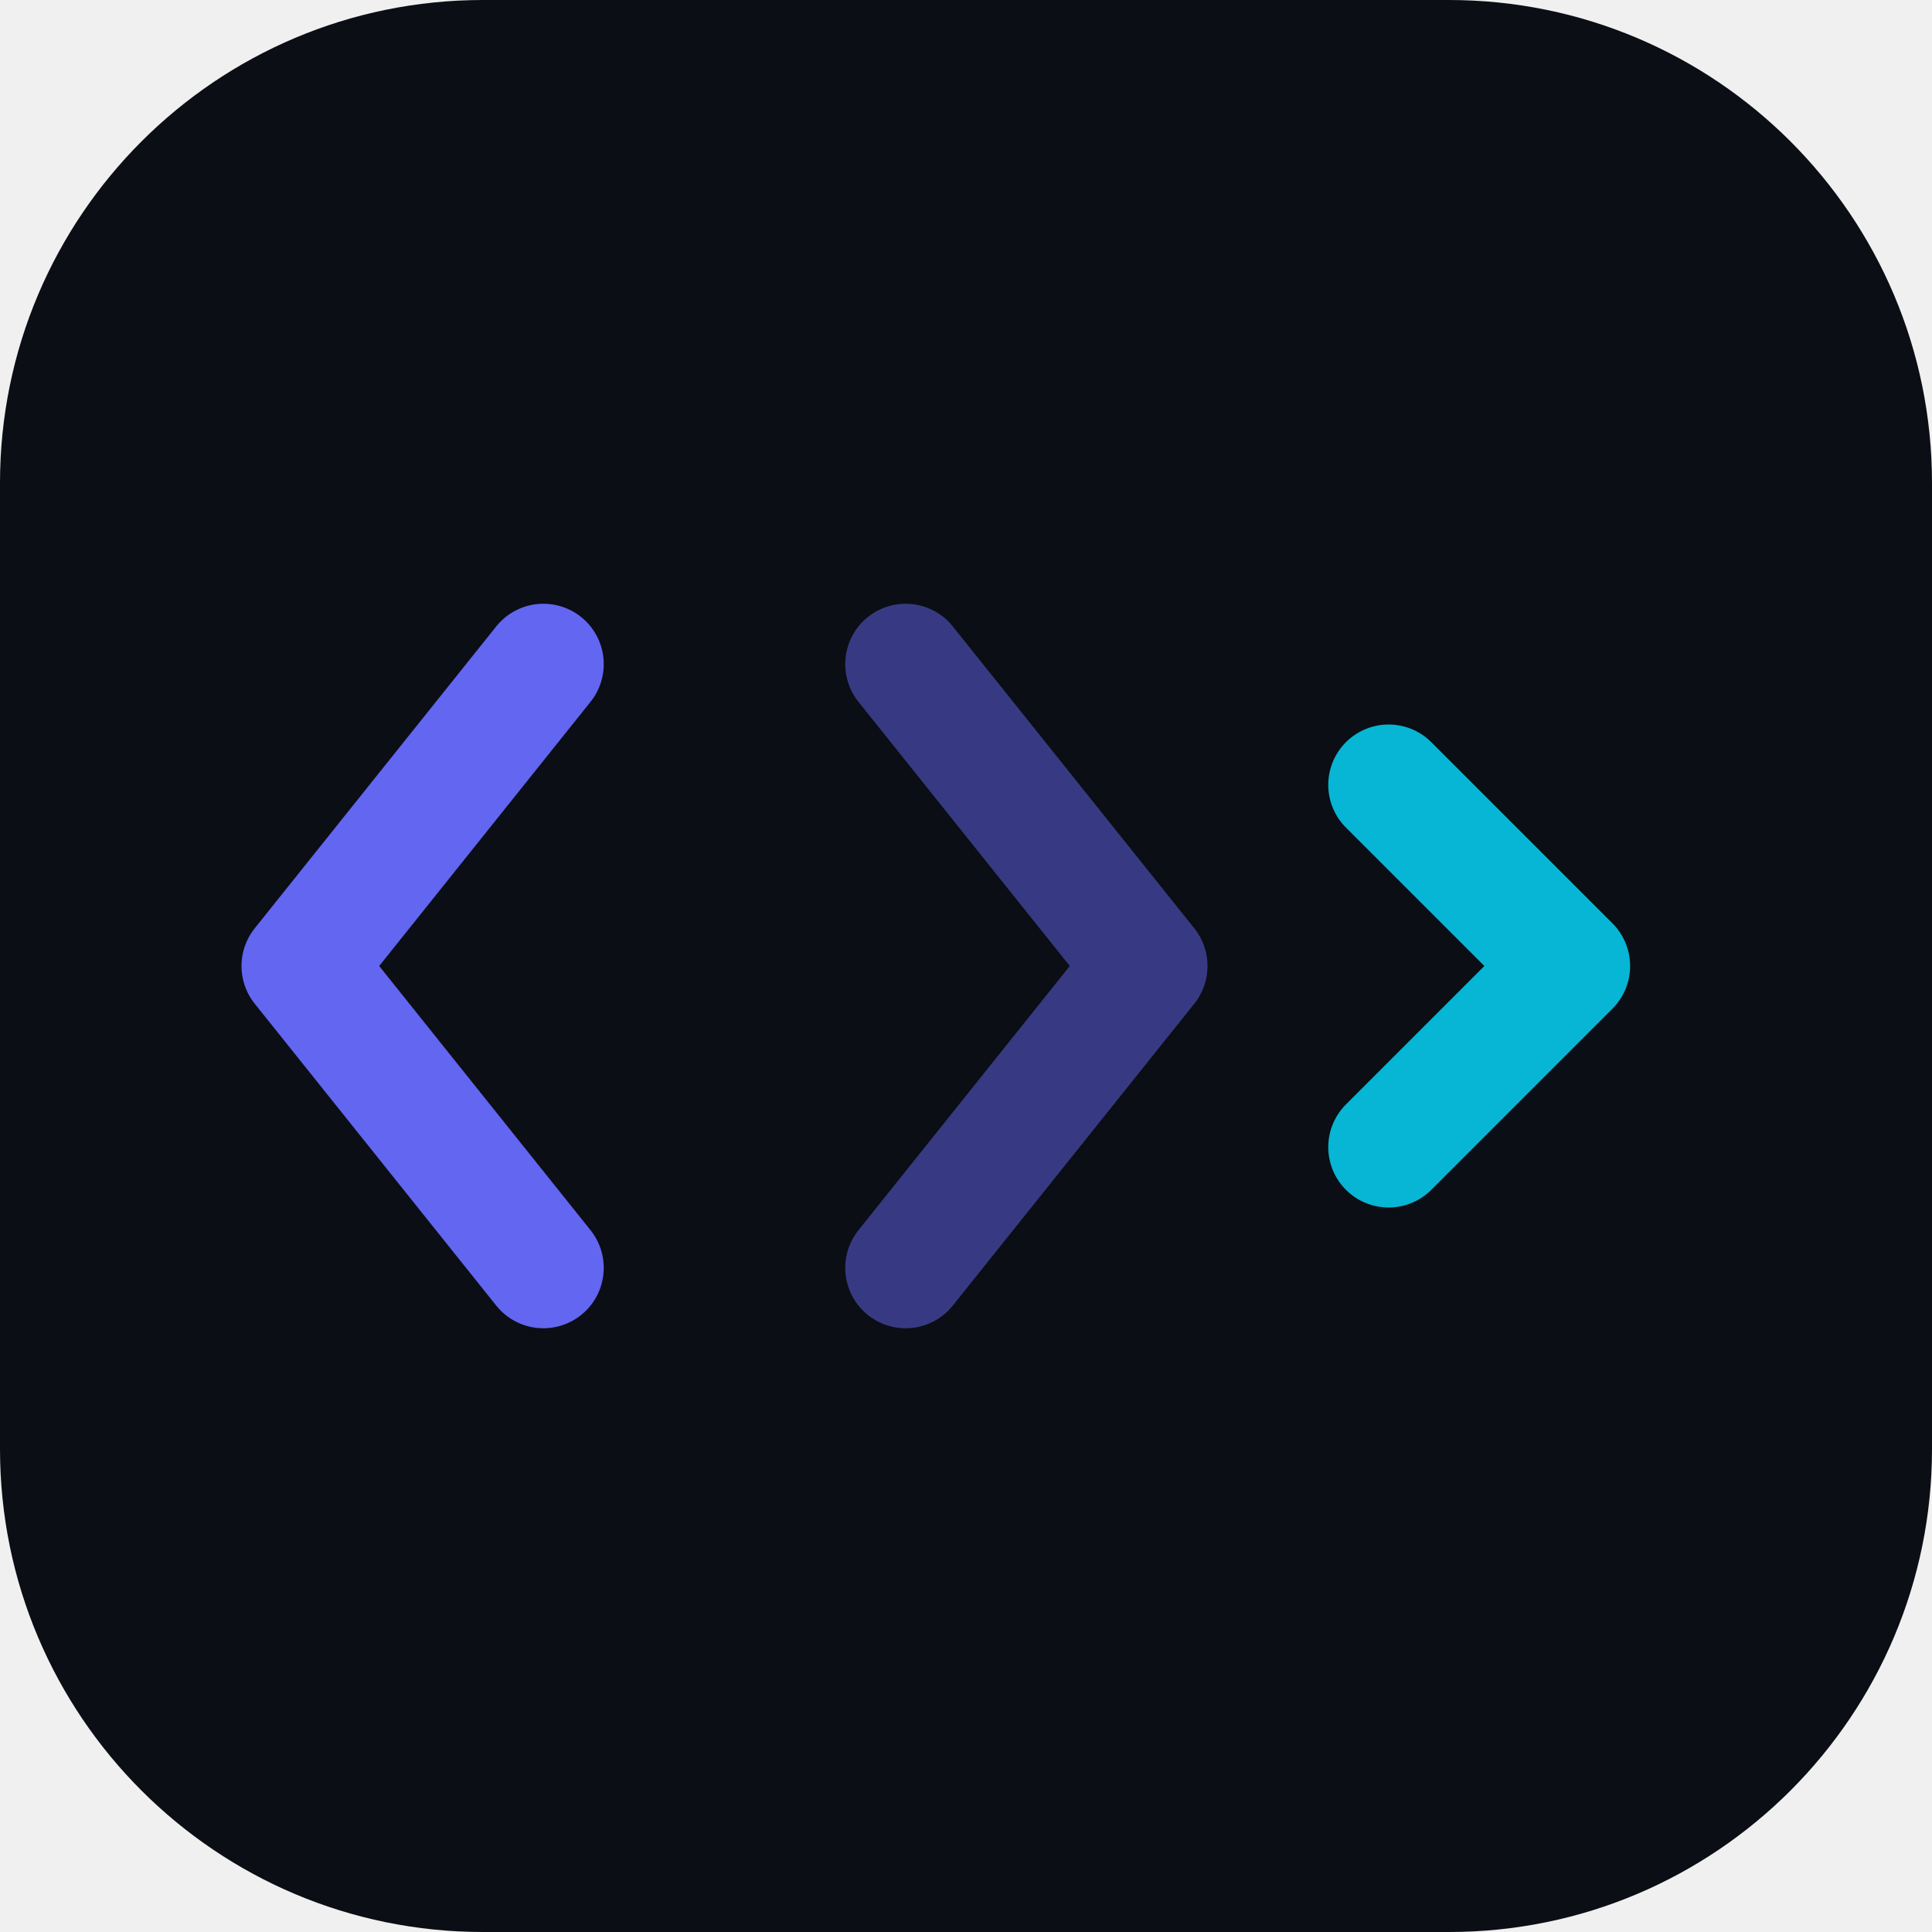
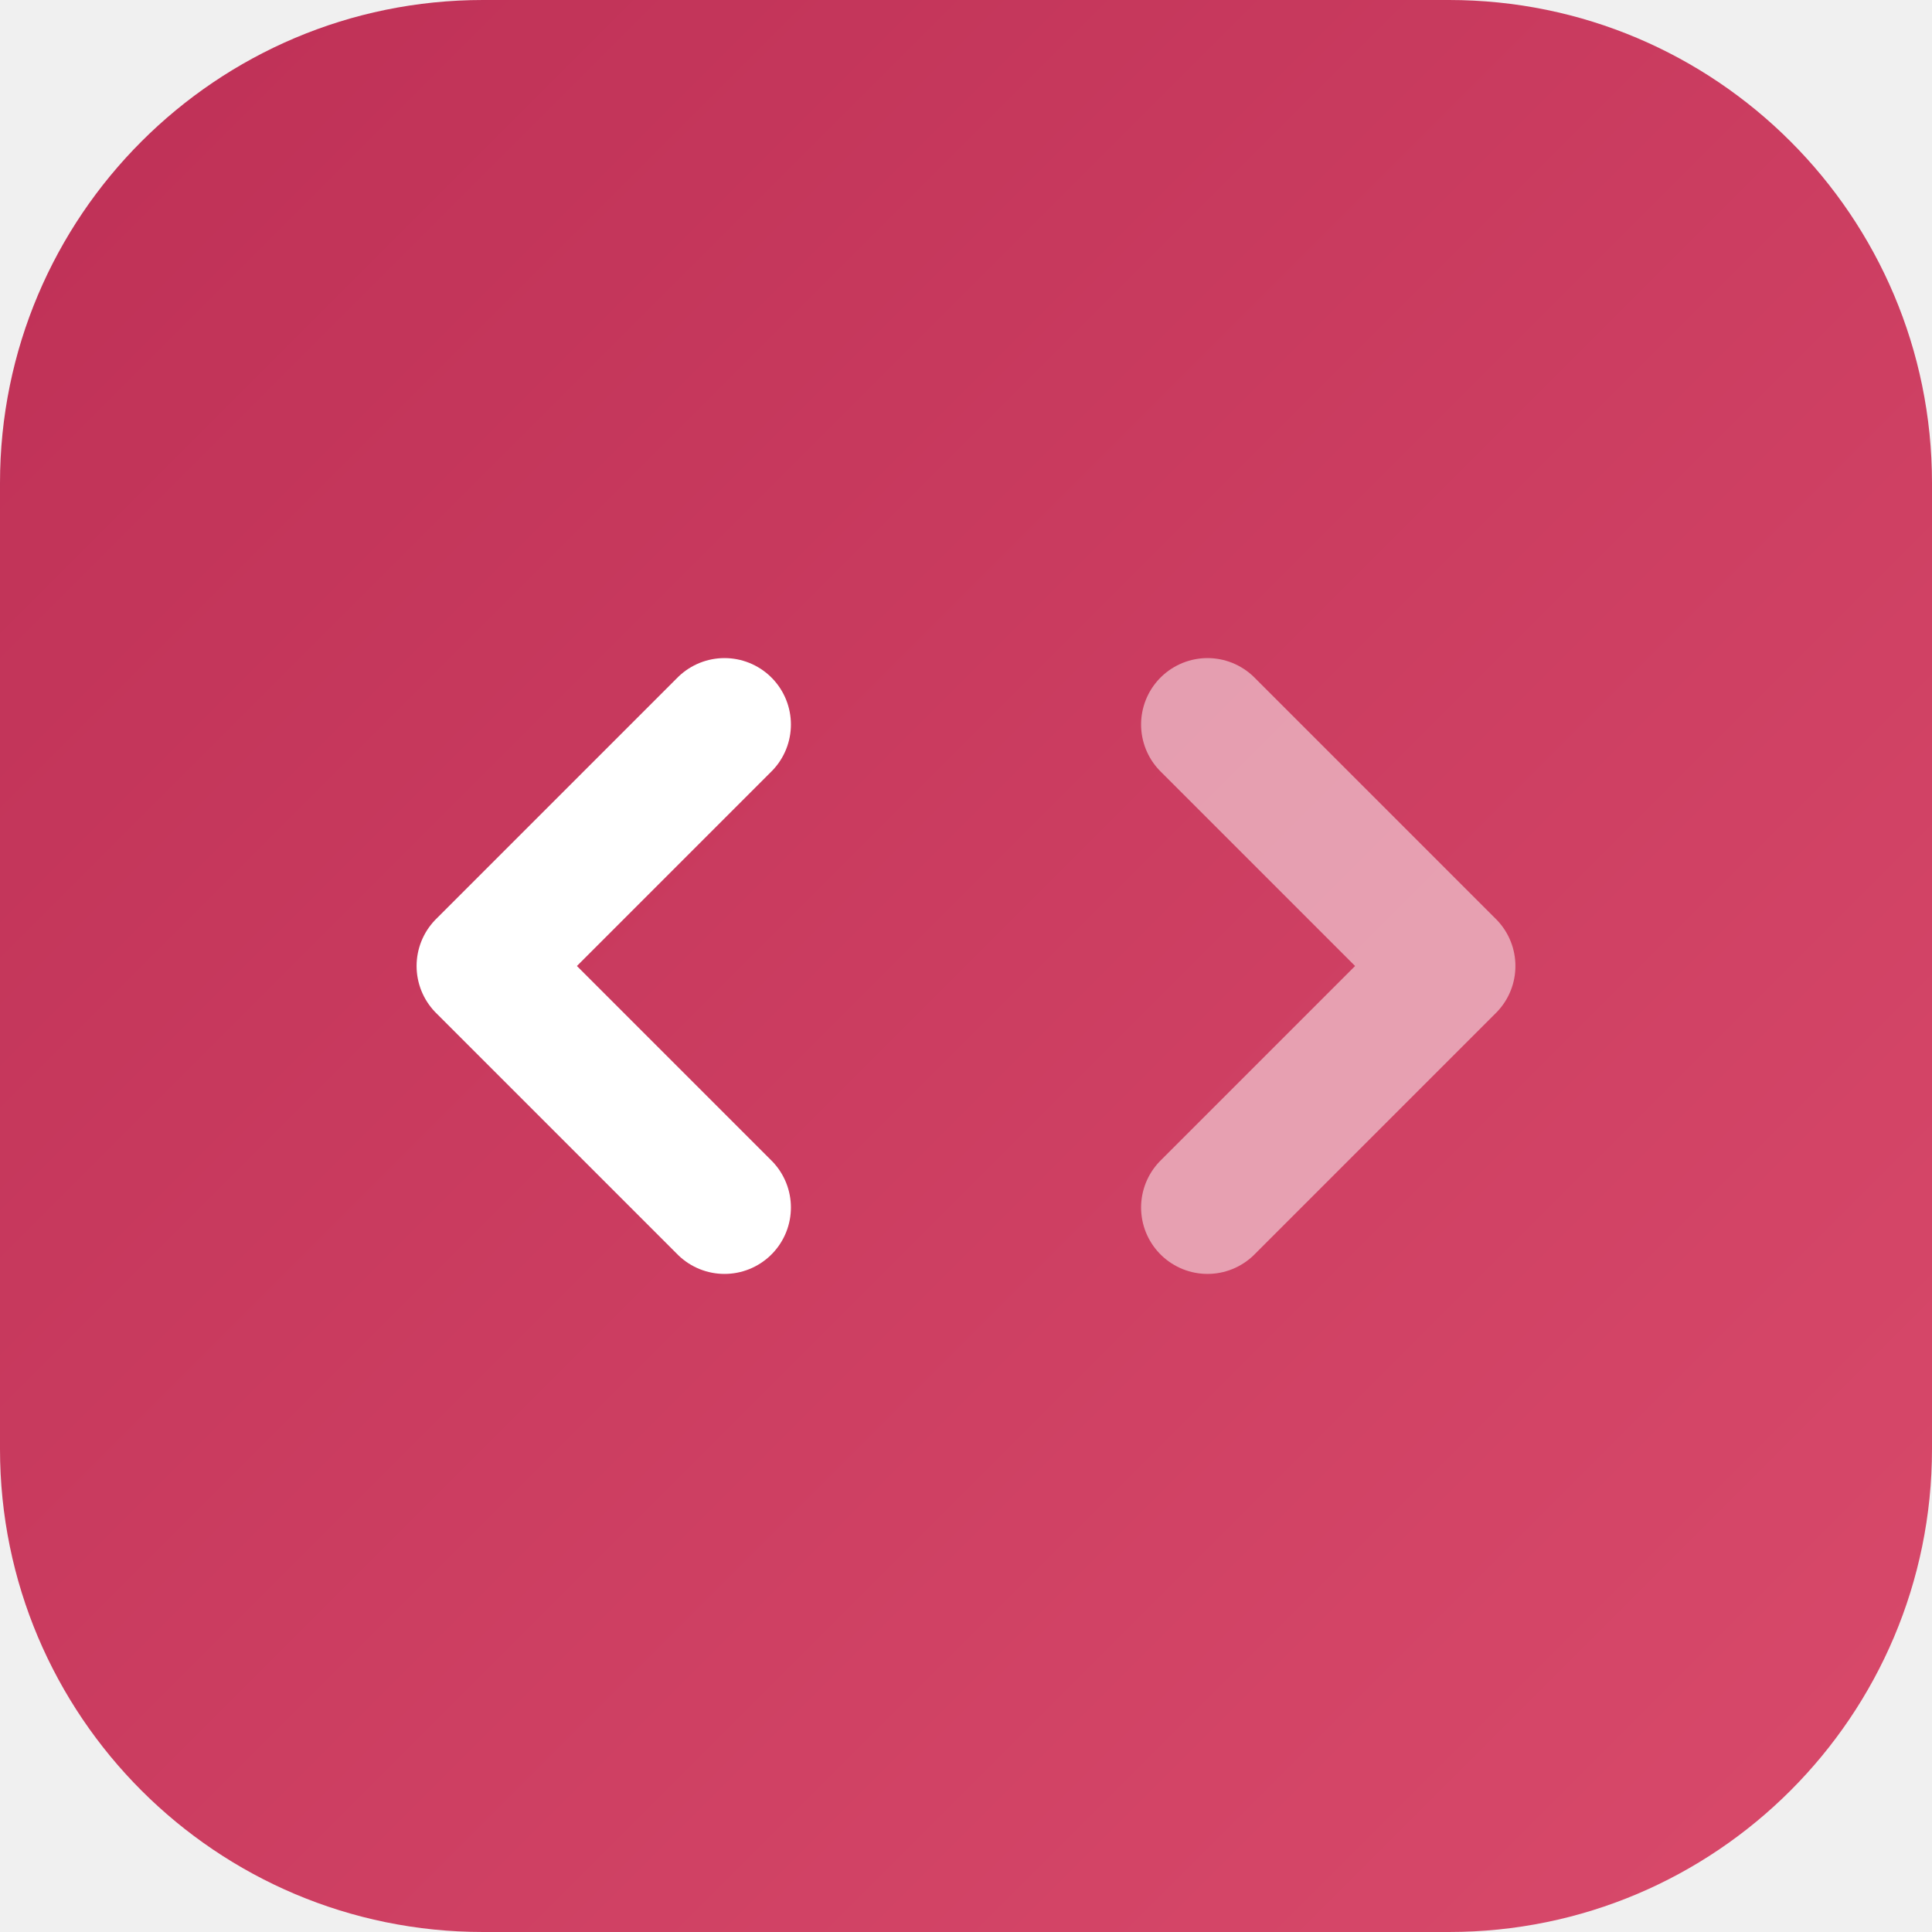
<svg xmlns="http://www.w3.org/2000/svg" viewBox="0 0 32 32">
-   <rect width="32" height="32" rx="8" fill="#0b0e14" />
-   <path d="M9 11L5 16L9 21" stroke="#6366f1" stroke-width="2" stroke-linecap="round" stroke-linejoin="round" fill="none" />
-   <path d="M15 11L19 16L15 21" stroke="#6366f1" stroke-width="2" stroke-linecap="round" stroke-linejoin="round" fill="none" opacity="0.5" />
-   <path d="M23 13L26 16L23 19" stroke="#06b6d4" stroke-width="2" stroke-linecap="round" stroke-linejoin="round" fill="none" />
+   <defs>
+     <linearGradient id="fg" x1="0" y1="0" x2="1" y2="1">
+       <stop offset="0%" stop-color="#be3056" />
+       <stop offset="100%" stop-color="#d94a6b" />
+     </linearGradient>
+   </defs>
+   <rect width="32" height="32" rx="8" fill="url(#fg)" />
+   <path d="M12 12L8 16L12 20" stroke="white" stroke-width="2.2" stroke-linecap="round" stroke-linejoin="round" fill="none" />
+   <path d="M20 12L24 16L20 20" stroke="white" stroke-width="2.2" stroke-linecap="round" stroke-linejoin="round" fill="none" opacity="0.5" />
</svg>
